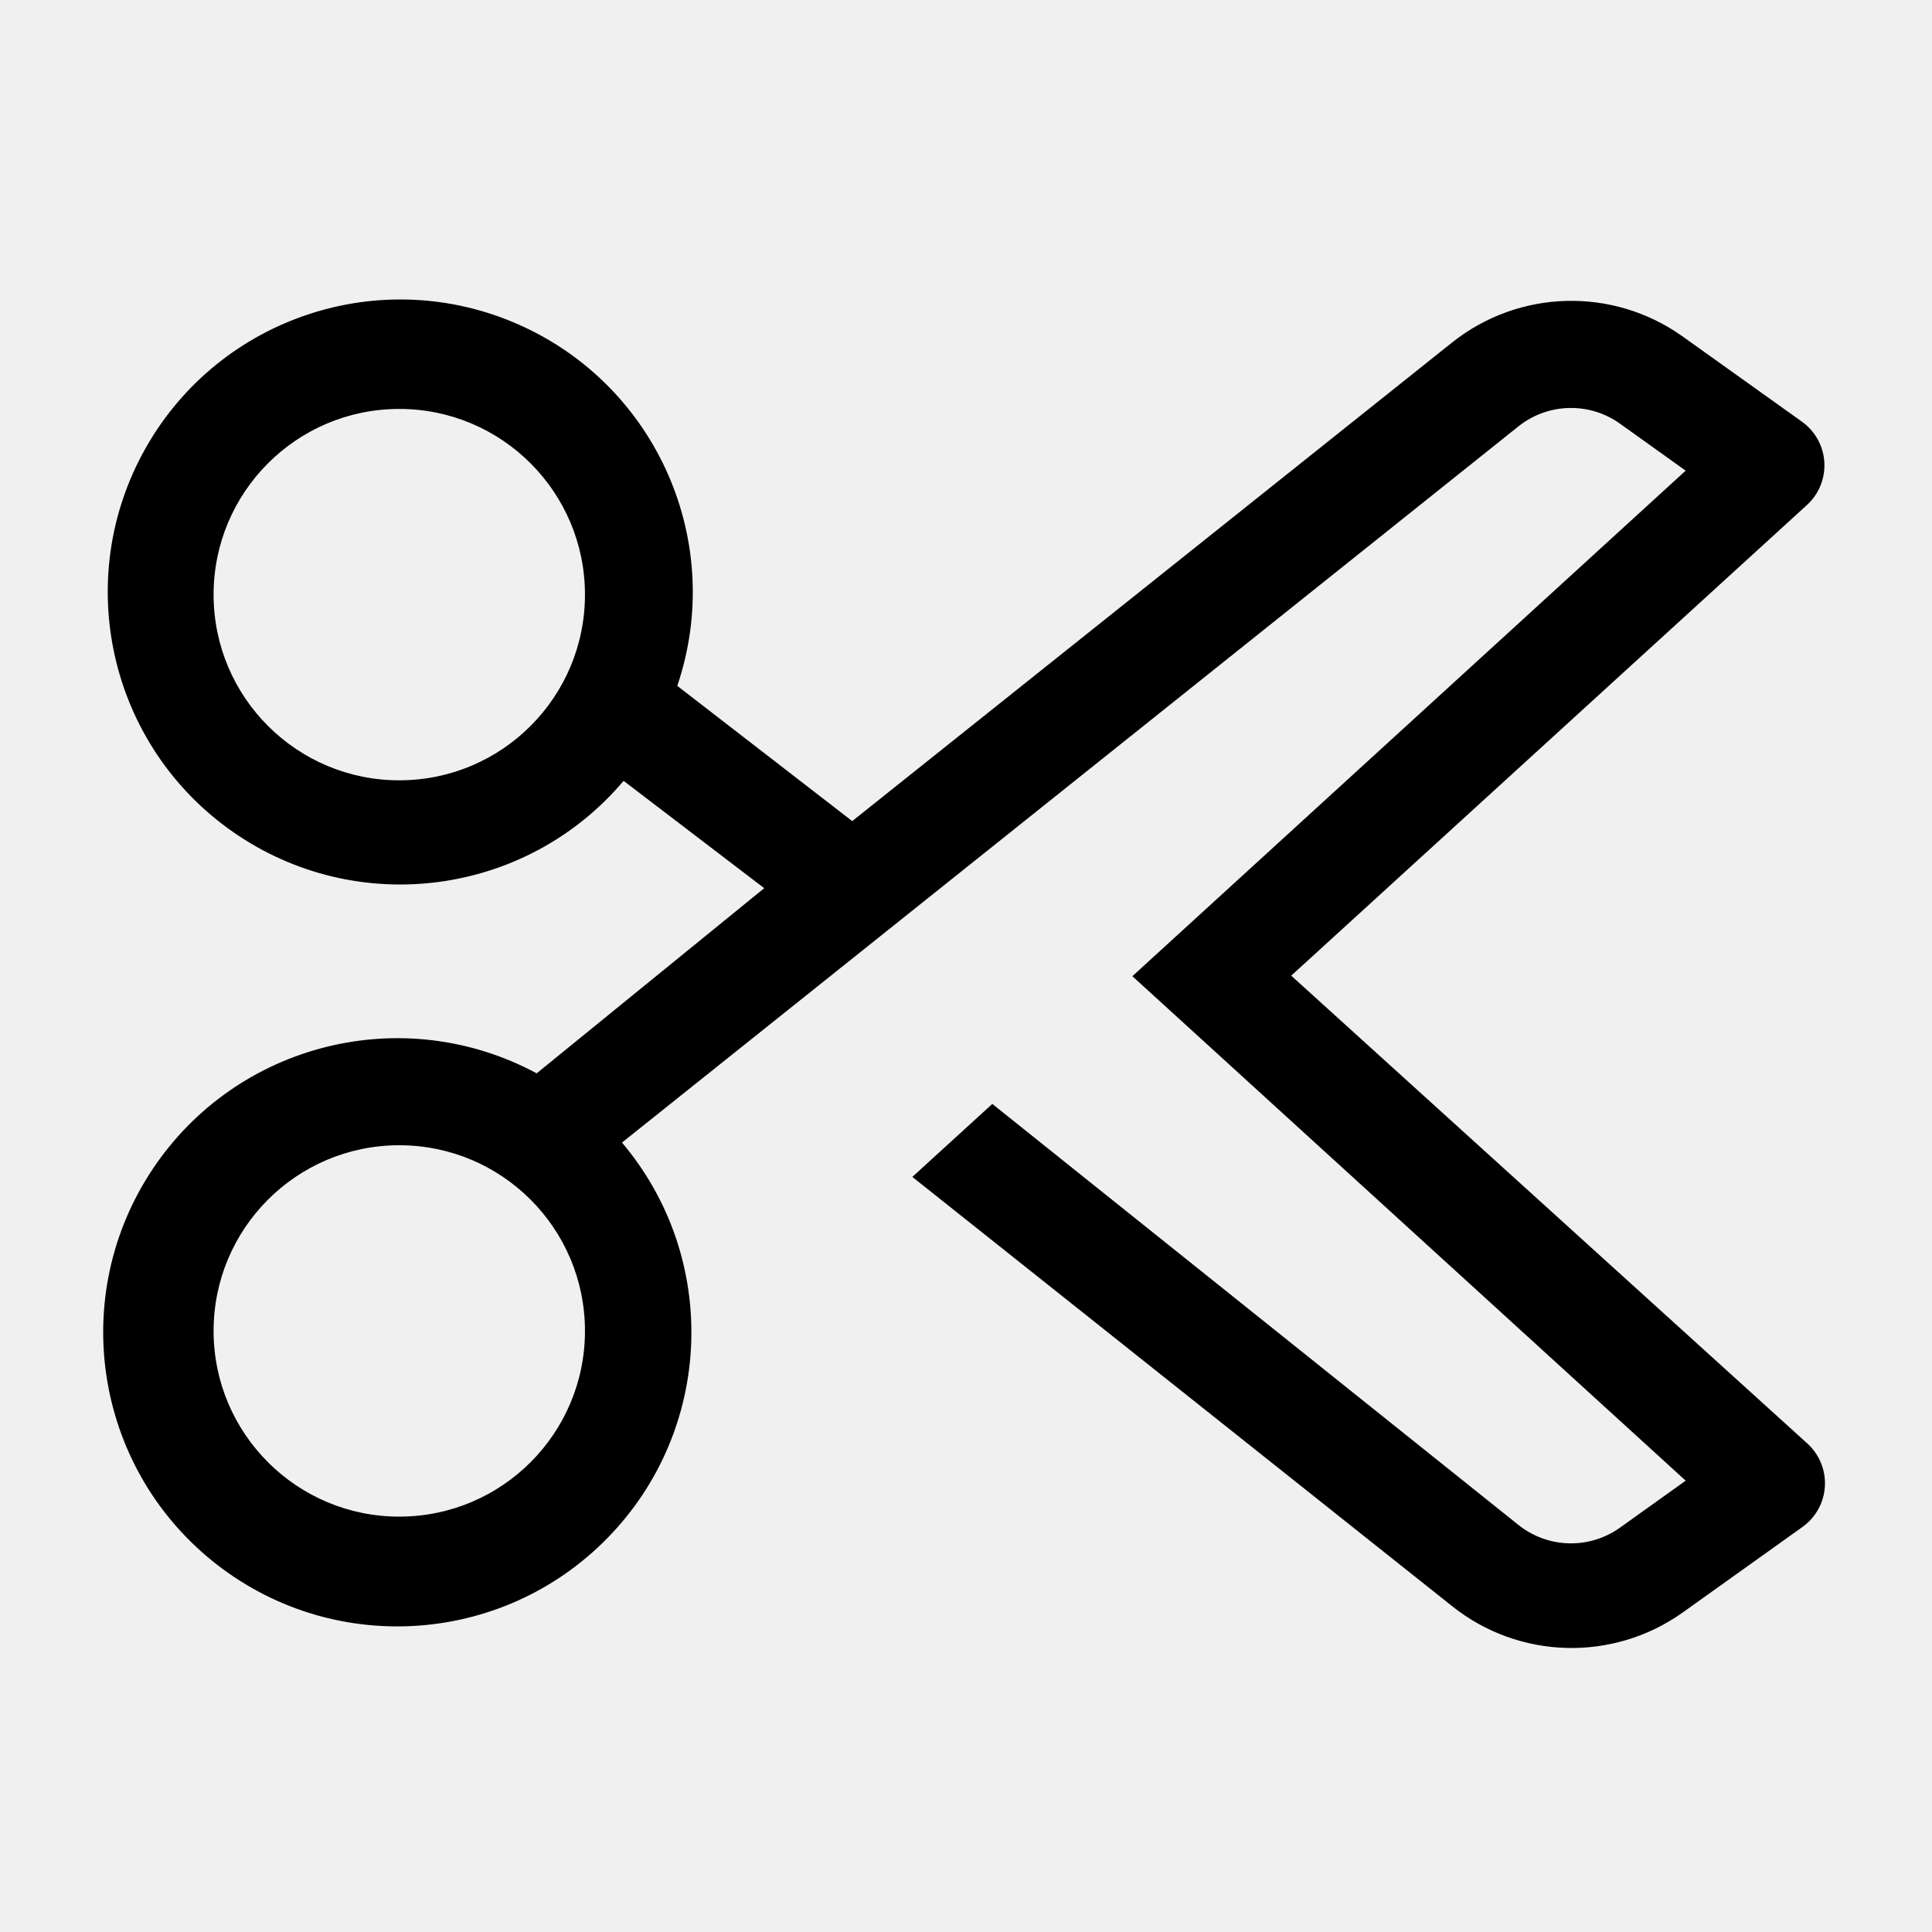
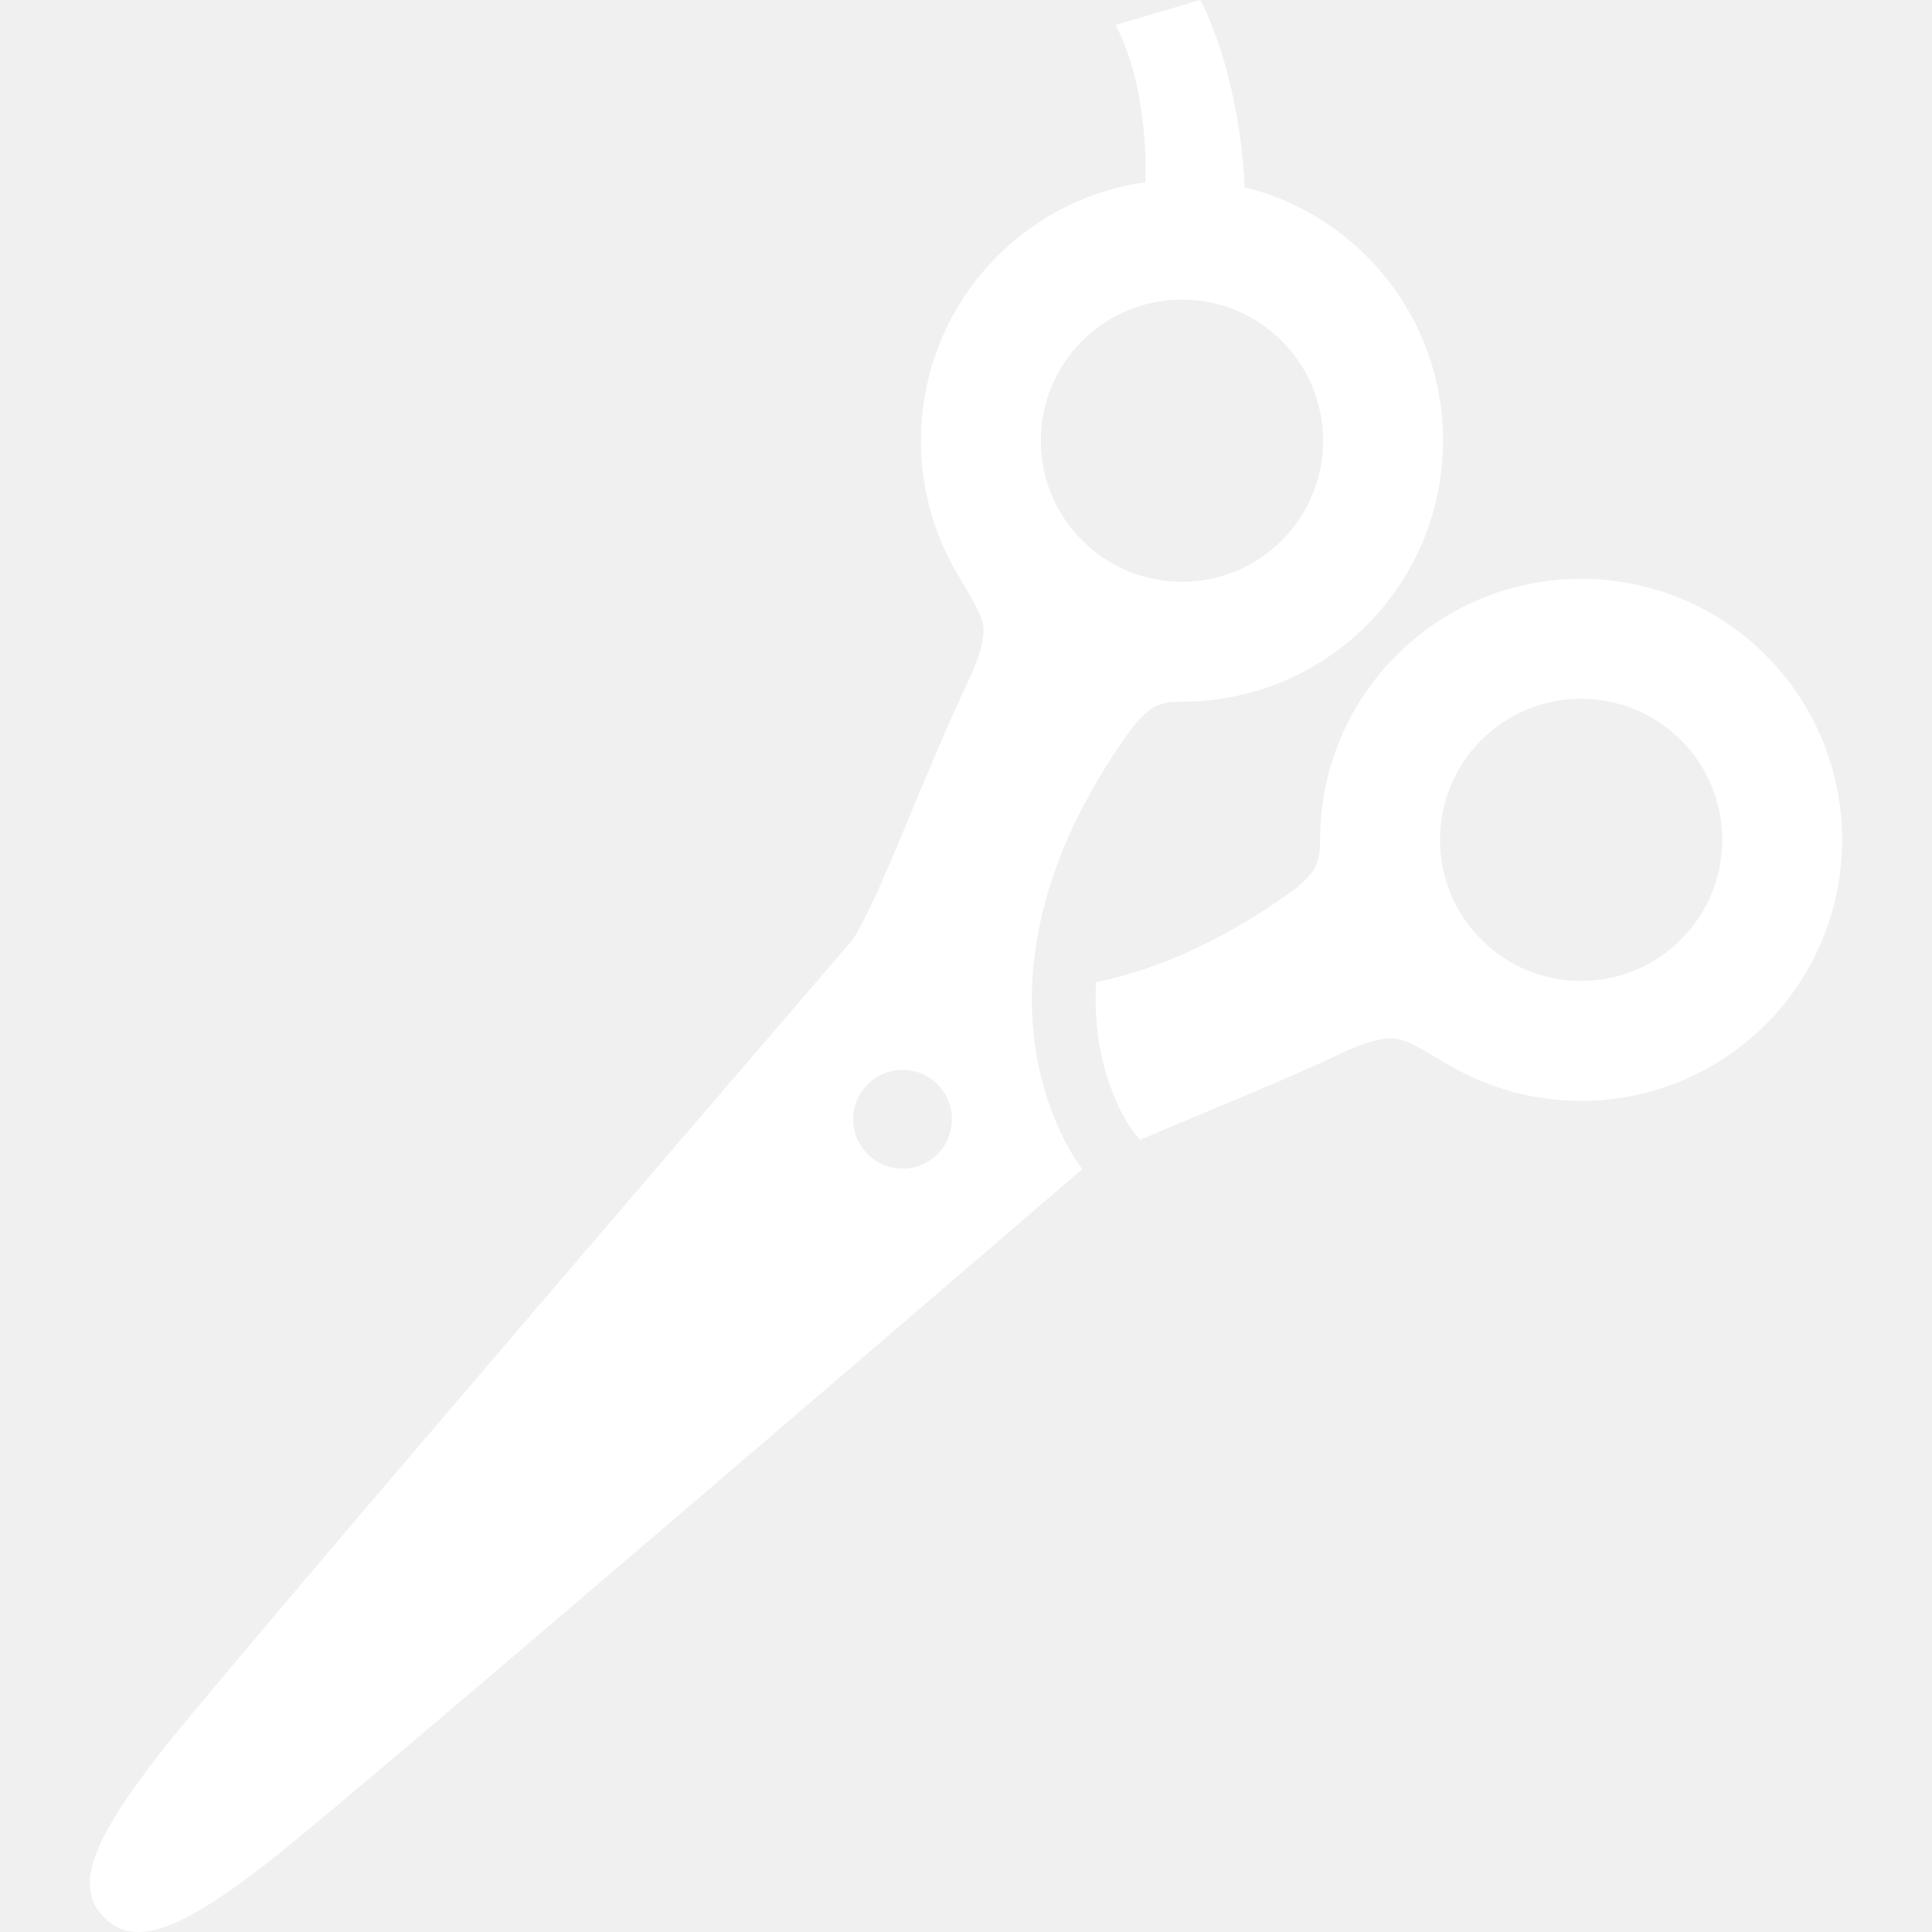
- <svg xmlns="http://www.w3.org/2000/svg" fill="#000000" width="800px" height="800px" viewBox="0 0 36 36" version="1.1" preserveAspectRatio="xMidYMid meet">
-   <path class="clr-i-outline clr-i-outline-path-1" d="M24.06,18.18l9.61-8.77a1,1,0,0,0-.09-1.55l-2.24-1.6a3.57,3.57,0,0,0-4.28.12L15.88,15.3l-3.26-2.52a5.45,5.45,0,1,0-1,1.77l2.62,2L10,20a5.48,5.48,0,1,0,1.59,1.29L28.3,7.94a1.57,1.57,0,0,1,1.88-.05l1.23.88L21.1,18.19l10.31,9.4-1.23.88a1.57,1.57,0,0,1-1.88-.05l-9.81-7.85L17,21.93l10.06,8a3.57,3.57,0,0,0,4.29.12l2.24-1.6a1,1,0,0,0,.09-1.55ZM7.45,14.54a3.46,3.46,0,1,1,3.45-3.46A3.46,3.46,0,0,1,7.45,14.54Zm0,13.72A3.46,3.46,0,1,1,10.9,24.8,3.46,3.46,0,0,1,7.45,28.26Z" />
-   <rect x="0" y="0" width="36" height="36" fill-opacity="0" />
+ <svg xmlns="http://www.w3.org/2000/svg" height="800px" width="800px" version="1.1" id="_x32_" viewBox="0 0 512 512" xml:space="preserve" fill="#000000">
+   <g id="SVGRepo_bgCarrier" stroke-width="0" />
+   <g id="SVGRepo_tracerCarrier" stroke-linecap="round" stroke-linejoin="round" />
+   <g id="SVGRepo_iconCarrier">
+     <style type="text/css"> .st0{fill:#ffffff;} </style>
+     <g>
+       <path class="st0" d="M467.93,173.644c-27.015-27.006-70.82-27.015-97.834,0c-13.376,13.368-20.106,30.828-20.253,48.353 c-0.016,2.956-0.016,4.606-1.078,7.268c-1.078,2.671-4.394,5.521-7.17,7.497c-18.93,13.443-36.112,20.433-51.106,23.536 c-1.469,24.172,9.065,38.513,9.588,39.199l2.075,2.613c14.781-6.533,35.458-14.512,53.245-22.956 c5.227-2.474,11.057-4.525,14.863-3.863c3.806,0.662,9.882,4.883,15.5,7.97c26.28,14.405,59.926,10.486,82.171-11.776 C494.944,244.472,494.944,200.666,467.93,173.644z M445.456,249.012c-14.602,14.602-38.284,14.602-52.886,0 c-14.618-14.602-14.618-38.285,0-52.886c14.602-14.602,38.284-14.602,52.886,0C460.057,210.727,460.057,234.411,445.456,249.012z" />
+       <path class="st0" d="M299.047,194.215c1.976-2.785,4.834-6.1,7.497-7.162c2.662-1.078,4.312-1.07,7.268-1.095 c17.509-0.146,34.985-6.884,48.346-20.244c27.014-27.023,27.014-70.819,0-97.843c-9.245-9.236-20.45-15.32-32.291-18.235 C328.218,17.82,318.091,0,318.091,0l-22.474,6.615c8.428,15.655,8.085,37.828,7.954,41.673 c-14.372,2.018-28.206,8.542-39.264,19.583c-22.246,22.254-26.165,55.9-11.76,82.18c3.087,5.619,7.301,11.694,7.971,15.5 c0.653,3.806-1.389,9.62-3.871,14.855c-12.168,25.651-23.406,57.369-30.674,68.606c0,0-162.643,189.078-182.471,214.206 c-19.828,25.12-23.797,37.01-15.86,44.948c7.922,7.938,19.828,3.969,44.948-15.86c25.12-19.844,214.206-182.471,214.206-182.471 S249.771,263.565,299.047,194.215z M286.797,90.346c14.602-14.602,38.268-14.602,52.887,0c14.602,14.61,14.602,38.292,0,52.887 c-14.618,14.609-38.285,14.609-52.887,0.007C272.18,128.638,272.18,104.956,286.797,90.346z M248.448,305.867 c-5.112,5.112-13.409,5.112-18.505,0c-5.112-5.112-5.112-13.394,0-18.506c5.096-5.112,13.393-5.112,18.505,0 S253.56,300.755,248.448,305.867z" />
+     </g>
+   </g>
</svg>
